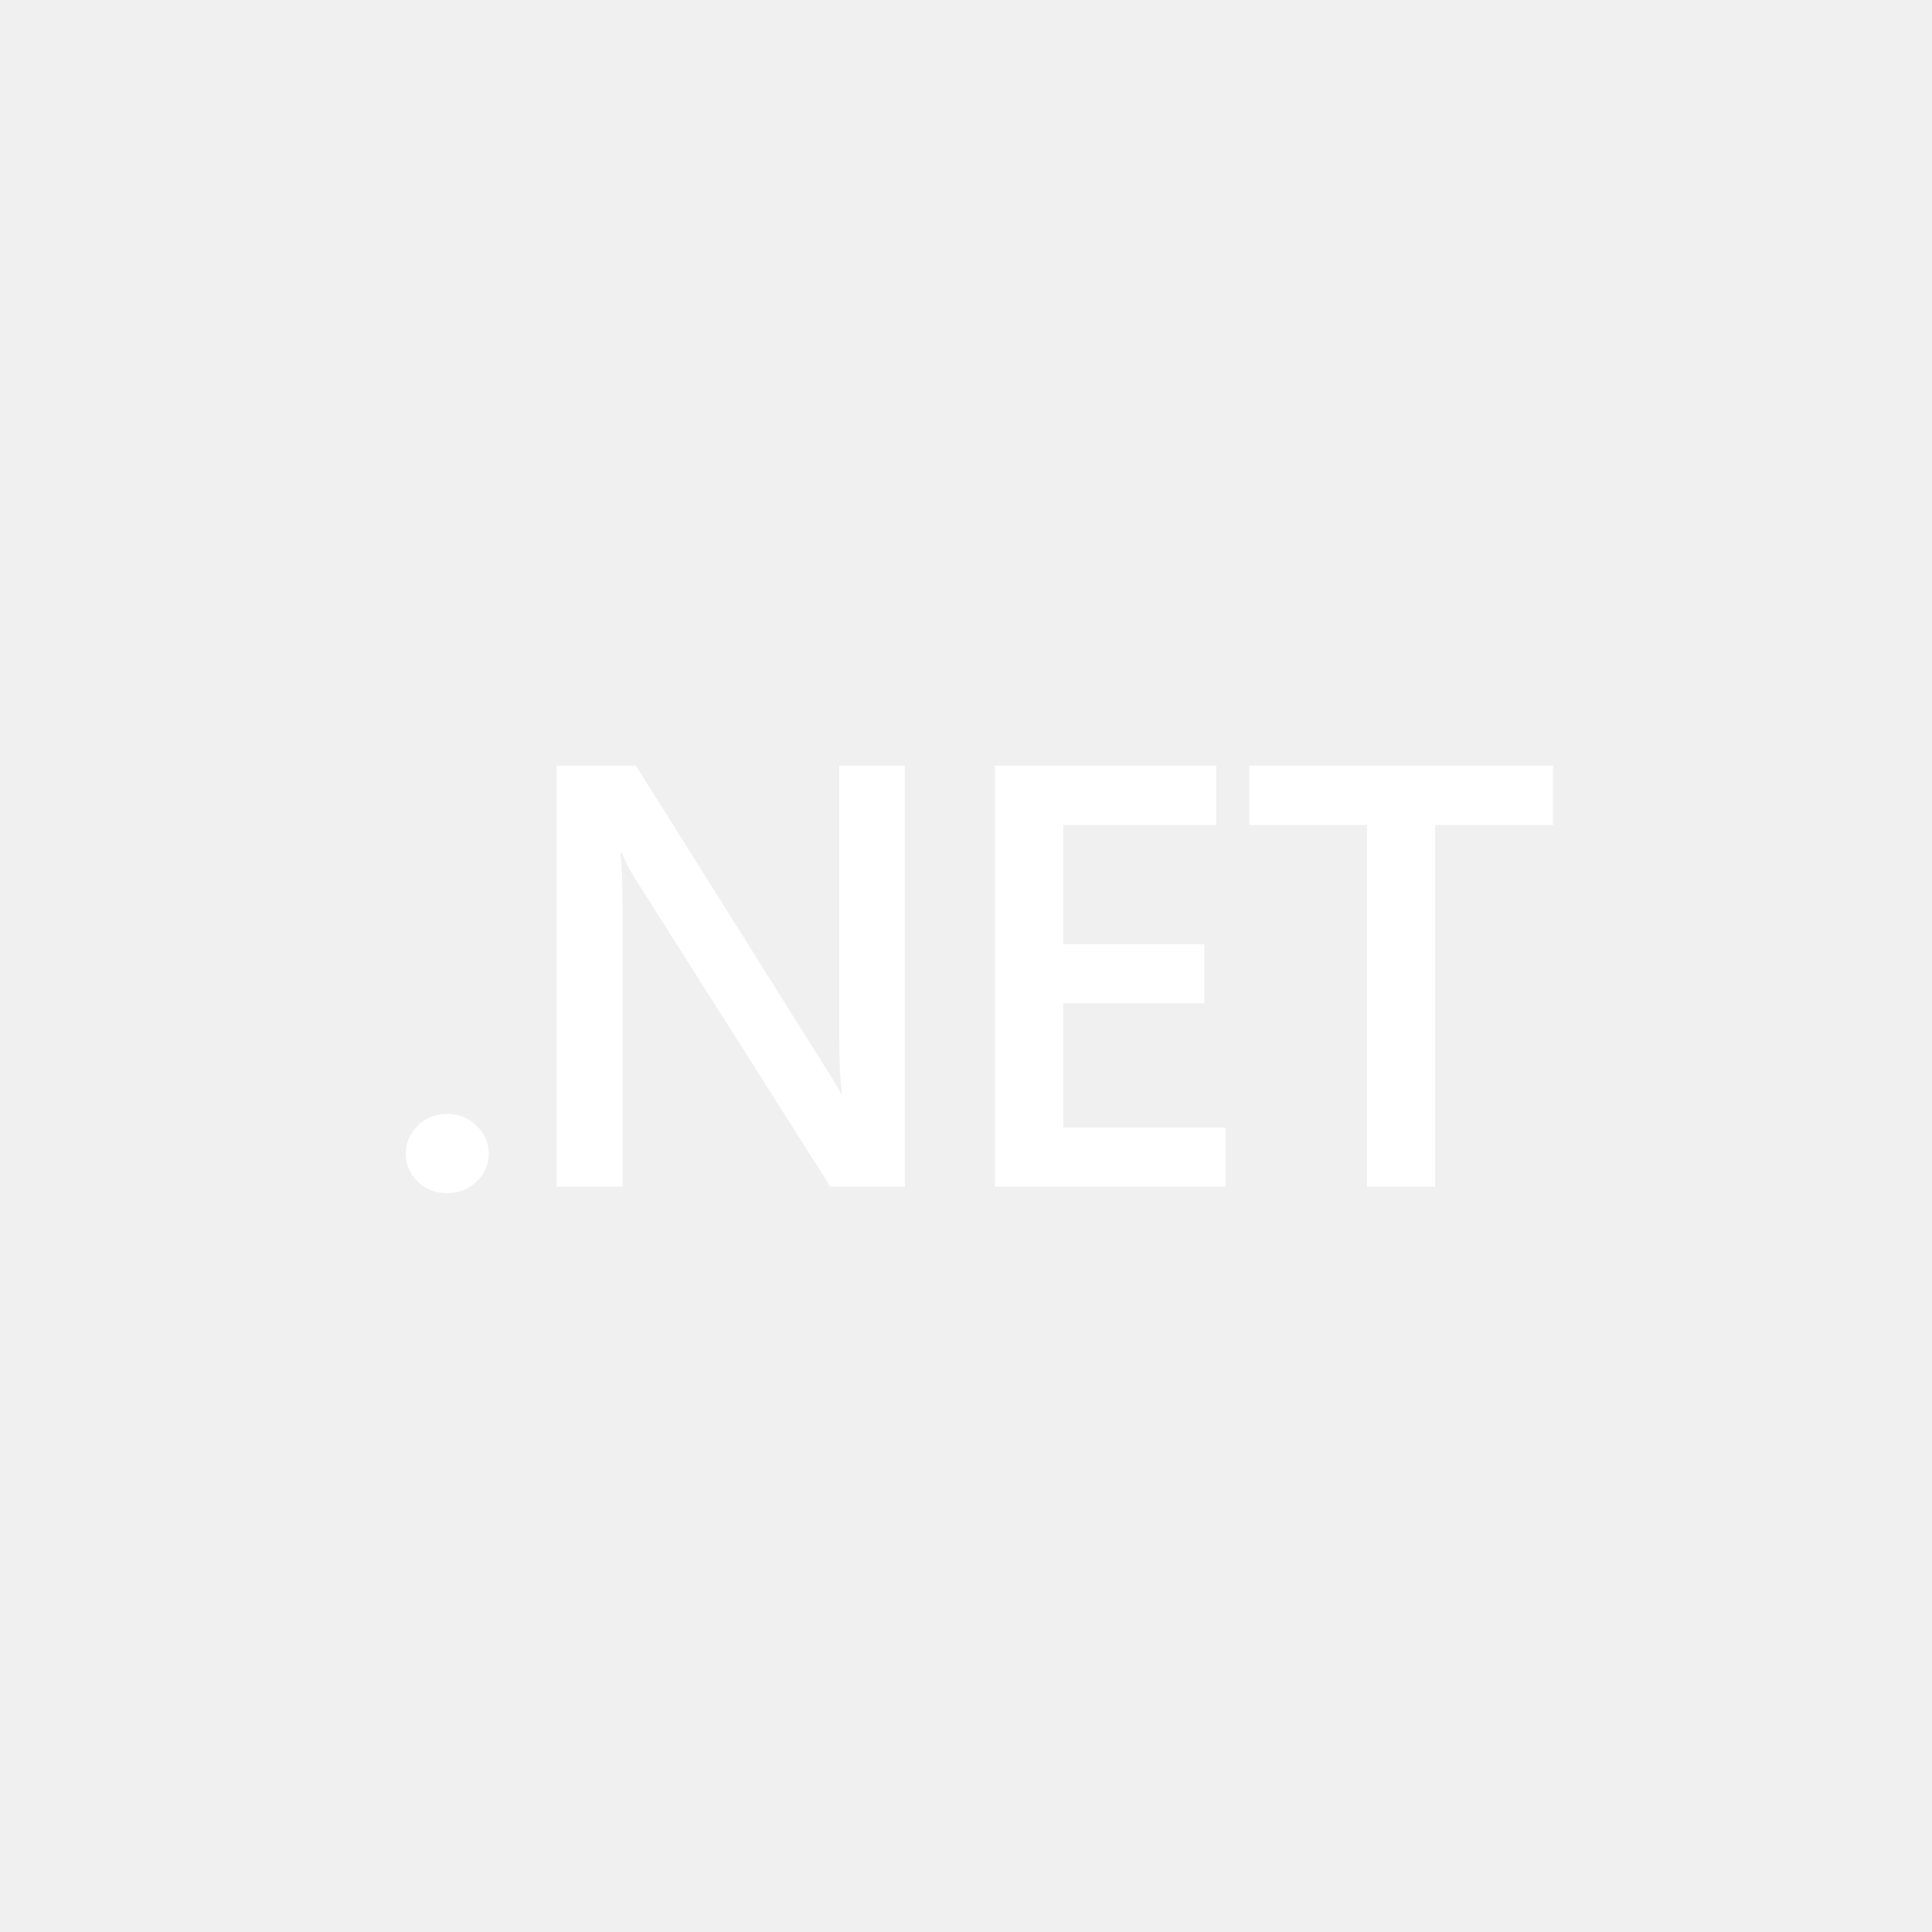
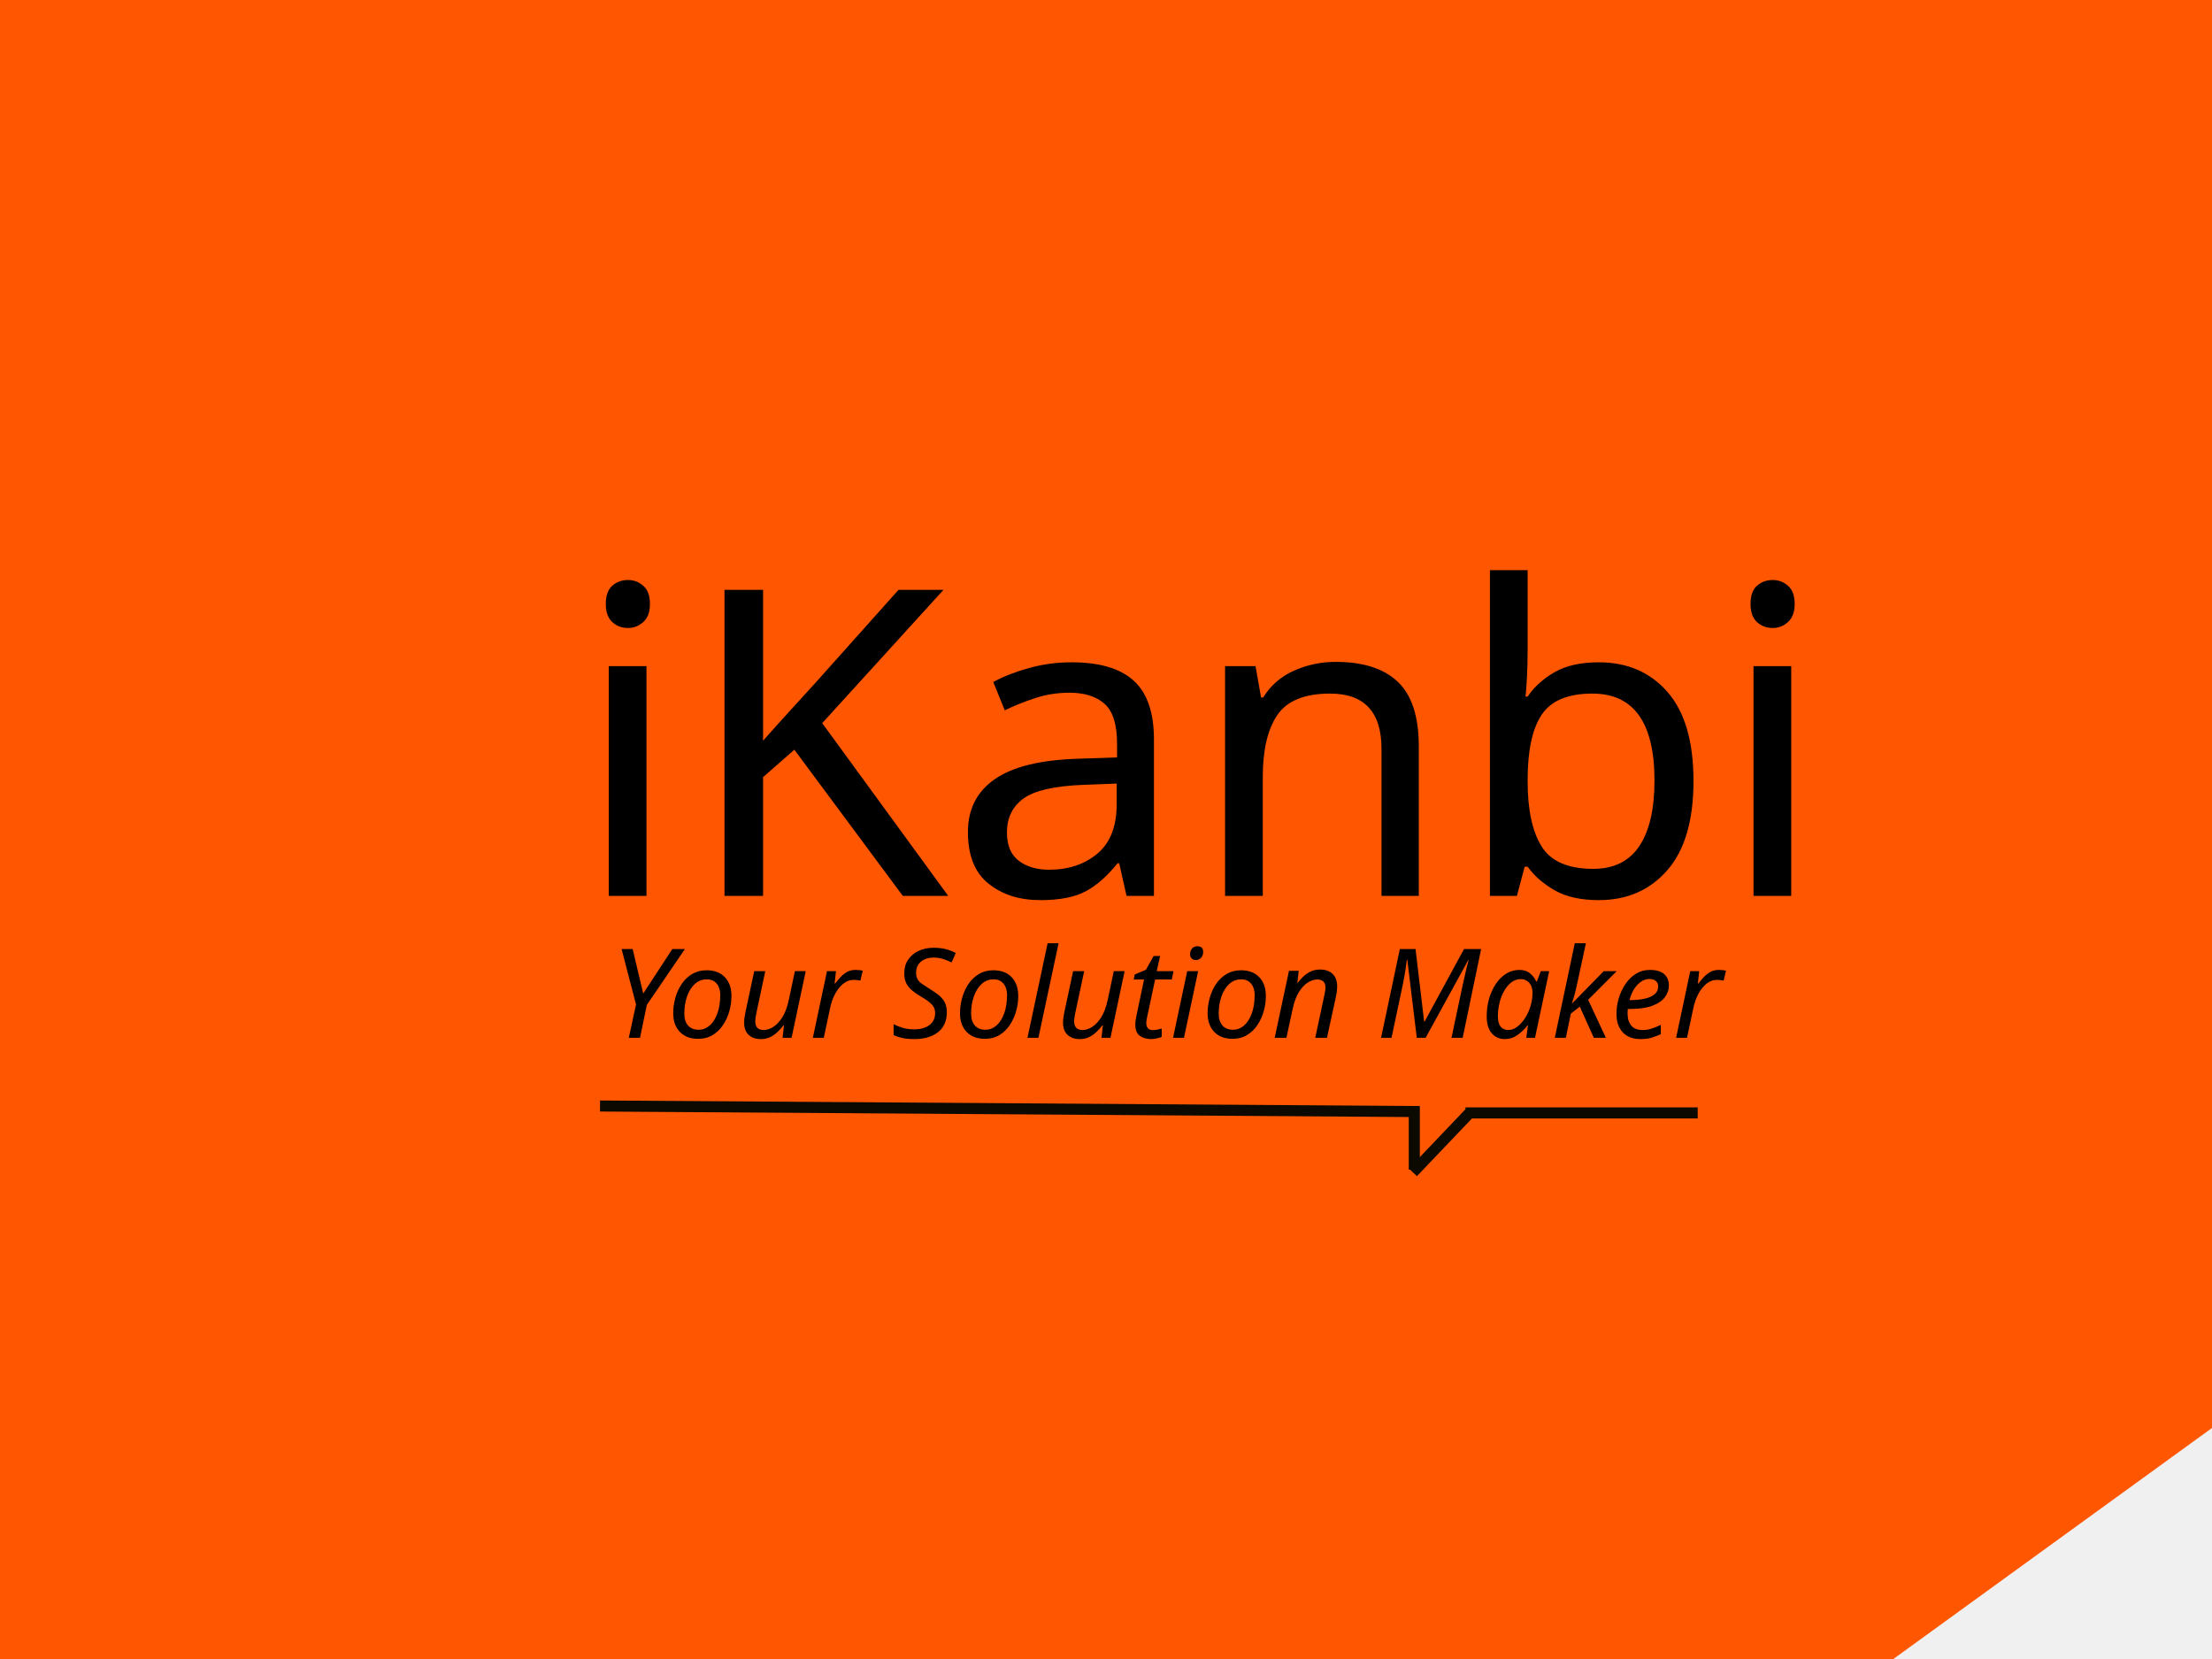
- <svg xmlns="http://www.w3.org/2000/svg" width="456" height="456" viewBox="0 0 456 456" version="1.1" xml:space="preserve" style="fill-rule:evenodd;clip-rule:evenodd;stroke-linejoin:round;stroke-miterlimit:2;">
-   <path d="m 105.5,281.609 c -2.703,0 -5.001,-0.9 -6.893,-2.702 -1.892,-1.848 -2.838,-4.042 -2.838,-6.582 0,-2.587 0.946,-4.804 2.838,-6.652 1.892,-1.848 4.19,-2.772 6.893,-2.772 2.748,0 5.068,0.924 6.96,2.772 1.937,1.848 2.906,4.064 2.906,6.652 0,2.54 -0.968,4.734 -2.906,6.582 -1.892,1.802 -4.212,2.702 -6.96,2.702 z" style="fill:#ffffff;fill-rule:nonzero;stroke-width:0.838" />
-   <path d="M 213.561,280.084 H 195.99 L 149.7,207.054 c -1.171,-1.848 -2.14,-3.765 -2.906,-5.751 h -0.406 c 0.361,2.125 0.541,6.675 0.541,13.65 v 65.132 h -15.543 v -99.36 h 18.719 l 44.737,71.298 c 1.892,2.957 3.109,4.989 3.649,6.098 h 0.27 c -0.45,-2.632 -0.676,-7.09 -0.676,-13.373 v -64.023 h 15.476 z" style="fill:#ffffff;fill-rule:nonzero;stroke-width:0.838" />
-   <path d="m 289.251,280.084 h -54.401 v -99.36 h 52.238 v 13.997 h -36.154 v 28.131 h 33.316 v 13.927 h -33.316 v 29.378 h 38.316 z" style="fill:#ffffff;fill-rule:nonzero;stroke-width:0.838" />
-   <path d="M 366.565,194.721 H 338.722 v 85.363 h -16.084 v -85.363 h -27.775 v -13.997 h 71.701 z" style="fill:#ffffff;fill-rule:nonzero;stroke-width:0.838" />
+ <svg xmlns="http://www.w3.org/2000/svg" width="800" height="600">
+   <g id="Layer_1">
+     <path stroke-width="0" id="svg_4" d="m683.836,600.662l27.634,-80.135l110.536,-20.034l-138.169,100.169l-690.831,0l0,-601l829,0l0,500.831" stroke="#0c0a00" fill="#ff5602" />
+     <text xml:space="preserve" text-anchor="start" font-family="Noto Sans JP" font-size="155" id="svg_5" y="324" x="206.999" stroke-width="0" stroke="#0c0a00" fill="#000000">iKanbi</text>
+     <path stroke="#0c0a00" stroke-width="4" id="svg_8" d="m511.5,423l0,-23" opacity="undefined" fill="none" />
+     <line stroke="#0c0a00" stroke-width="4" id="svg_9" y2="402.5" x2="531.5" y1="424" x1="511" fill="none" />
+     <line stroke-width="4" id="svg_11" y2="402.5" x2="614" y1="402.5" x1="530" stroke="#0c0a00" fill="none" />
+     <text font-style="italic" xml:space="preserve" text-anchor="start" font-family="'Archivo'" font-size="45" stroke-width="0" id="svg_14" y="375.348" x="220.663" stroke="#0c0a00" fill="#000000">Your Solution Maker</text>
+     <line stroke-width="4" id="svg_15" y2="400.001" x2="217.001" y1="402.001" x1="511.001" stroke="#0c0a00" fill="none" />
+   </g>
</svg>
